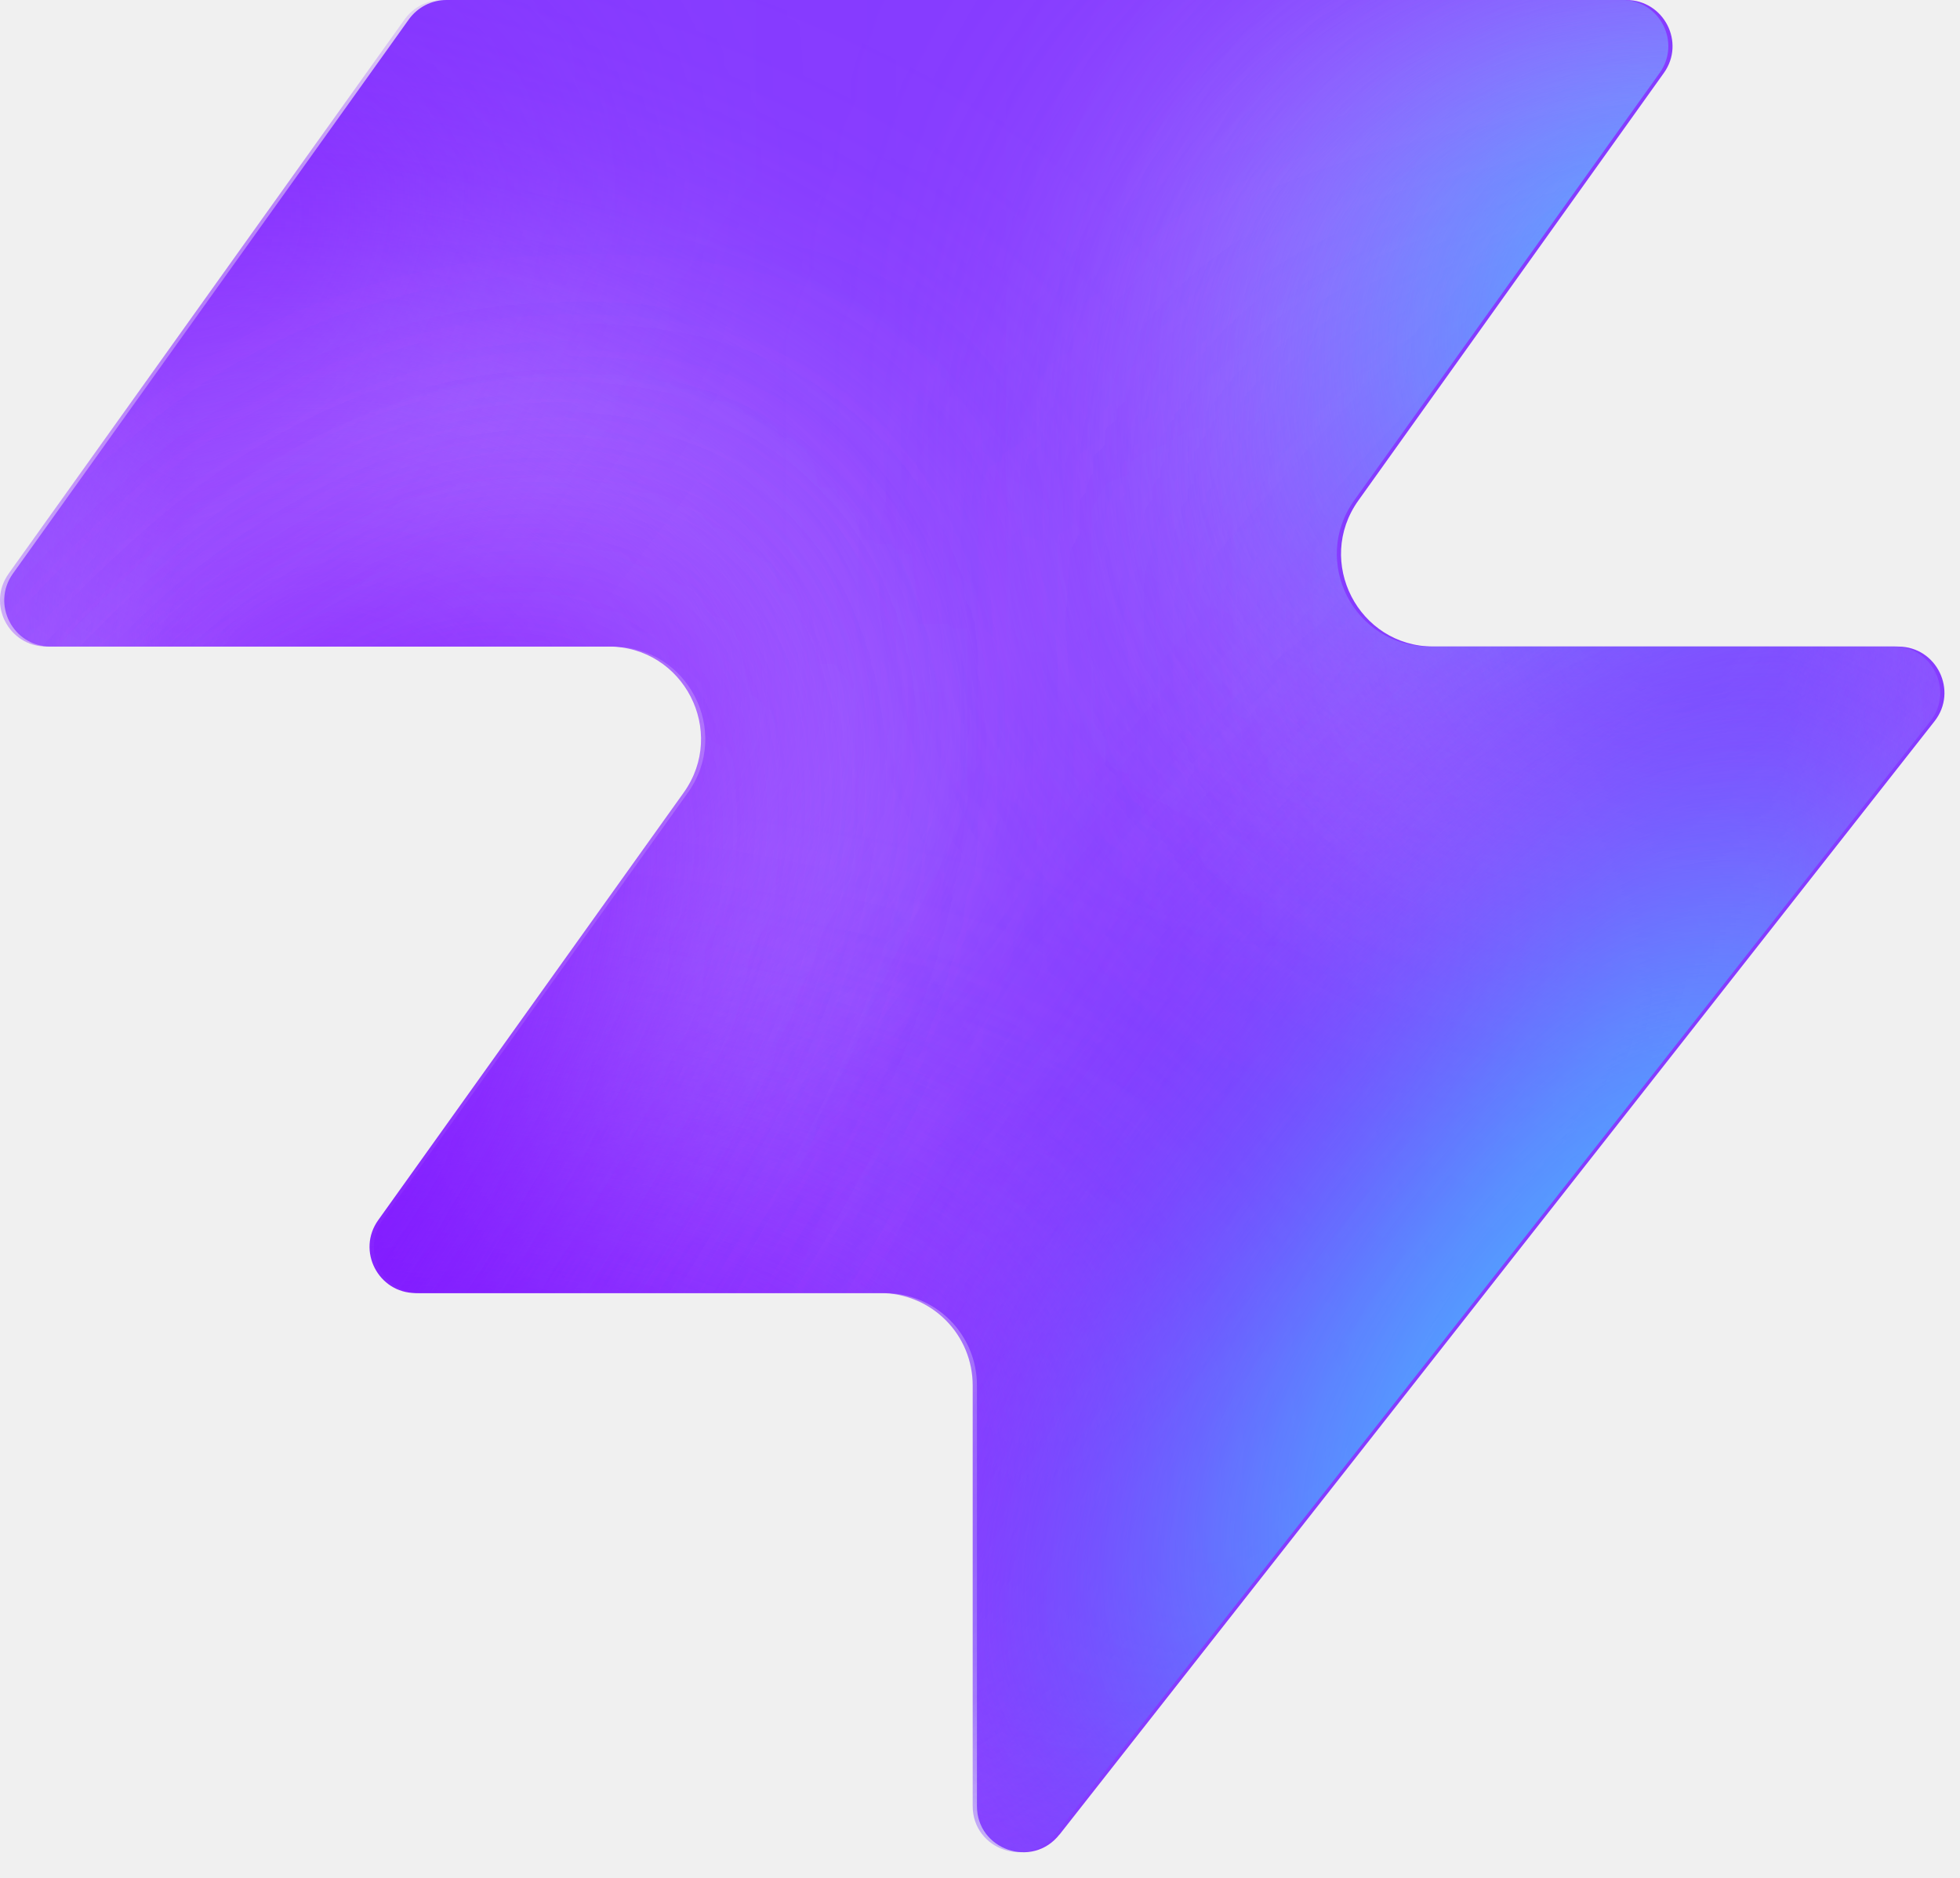
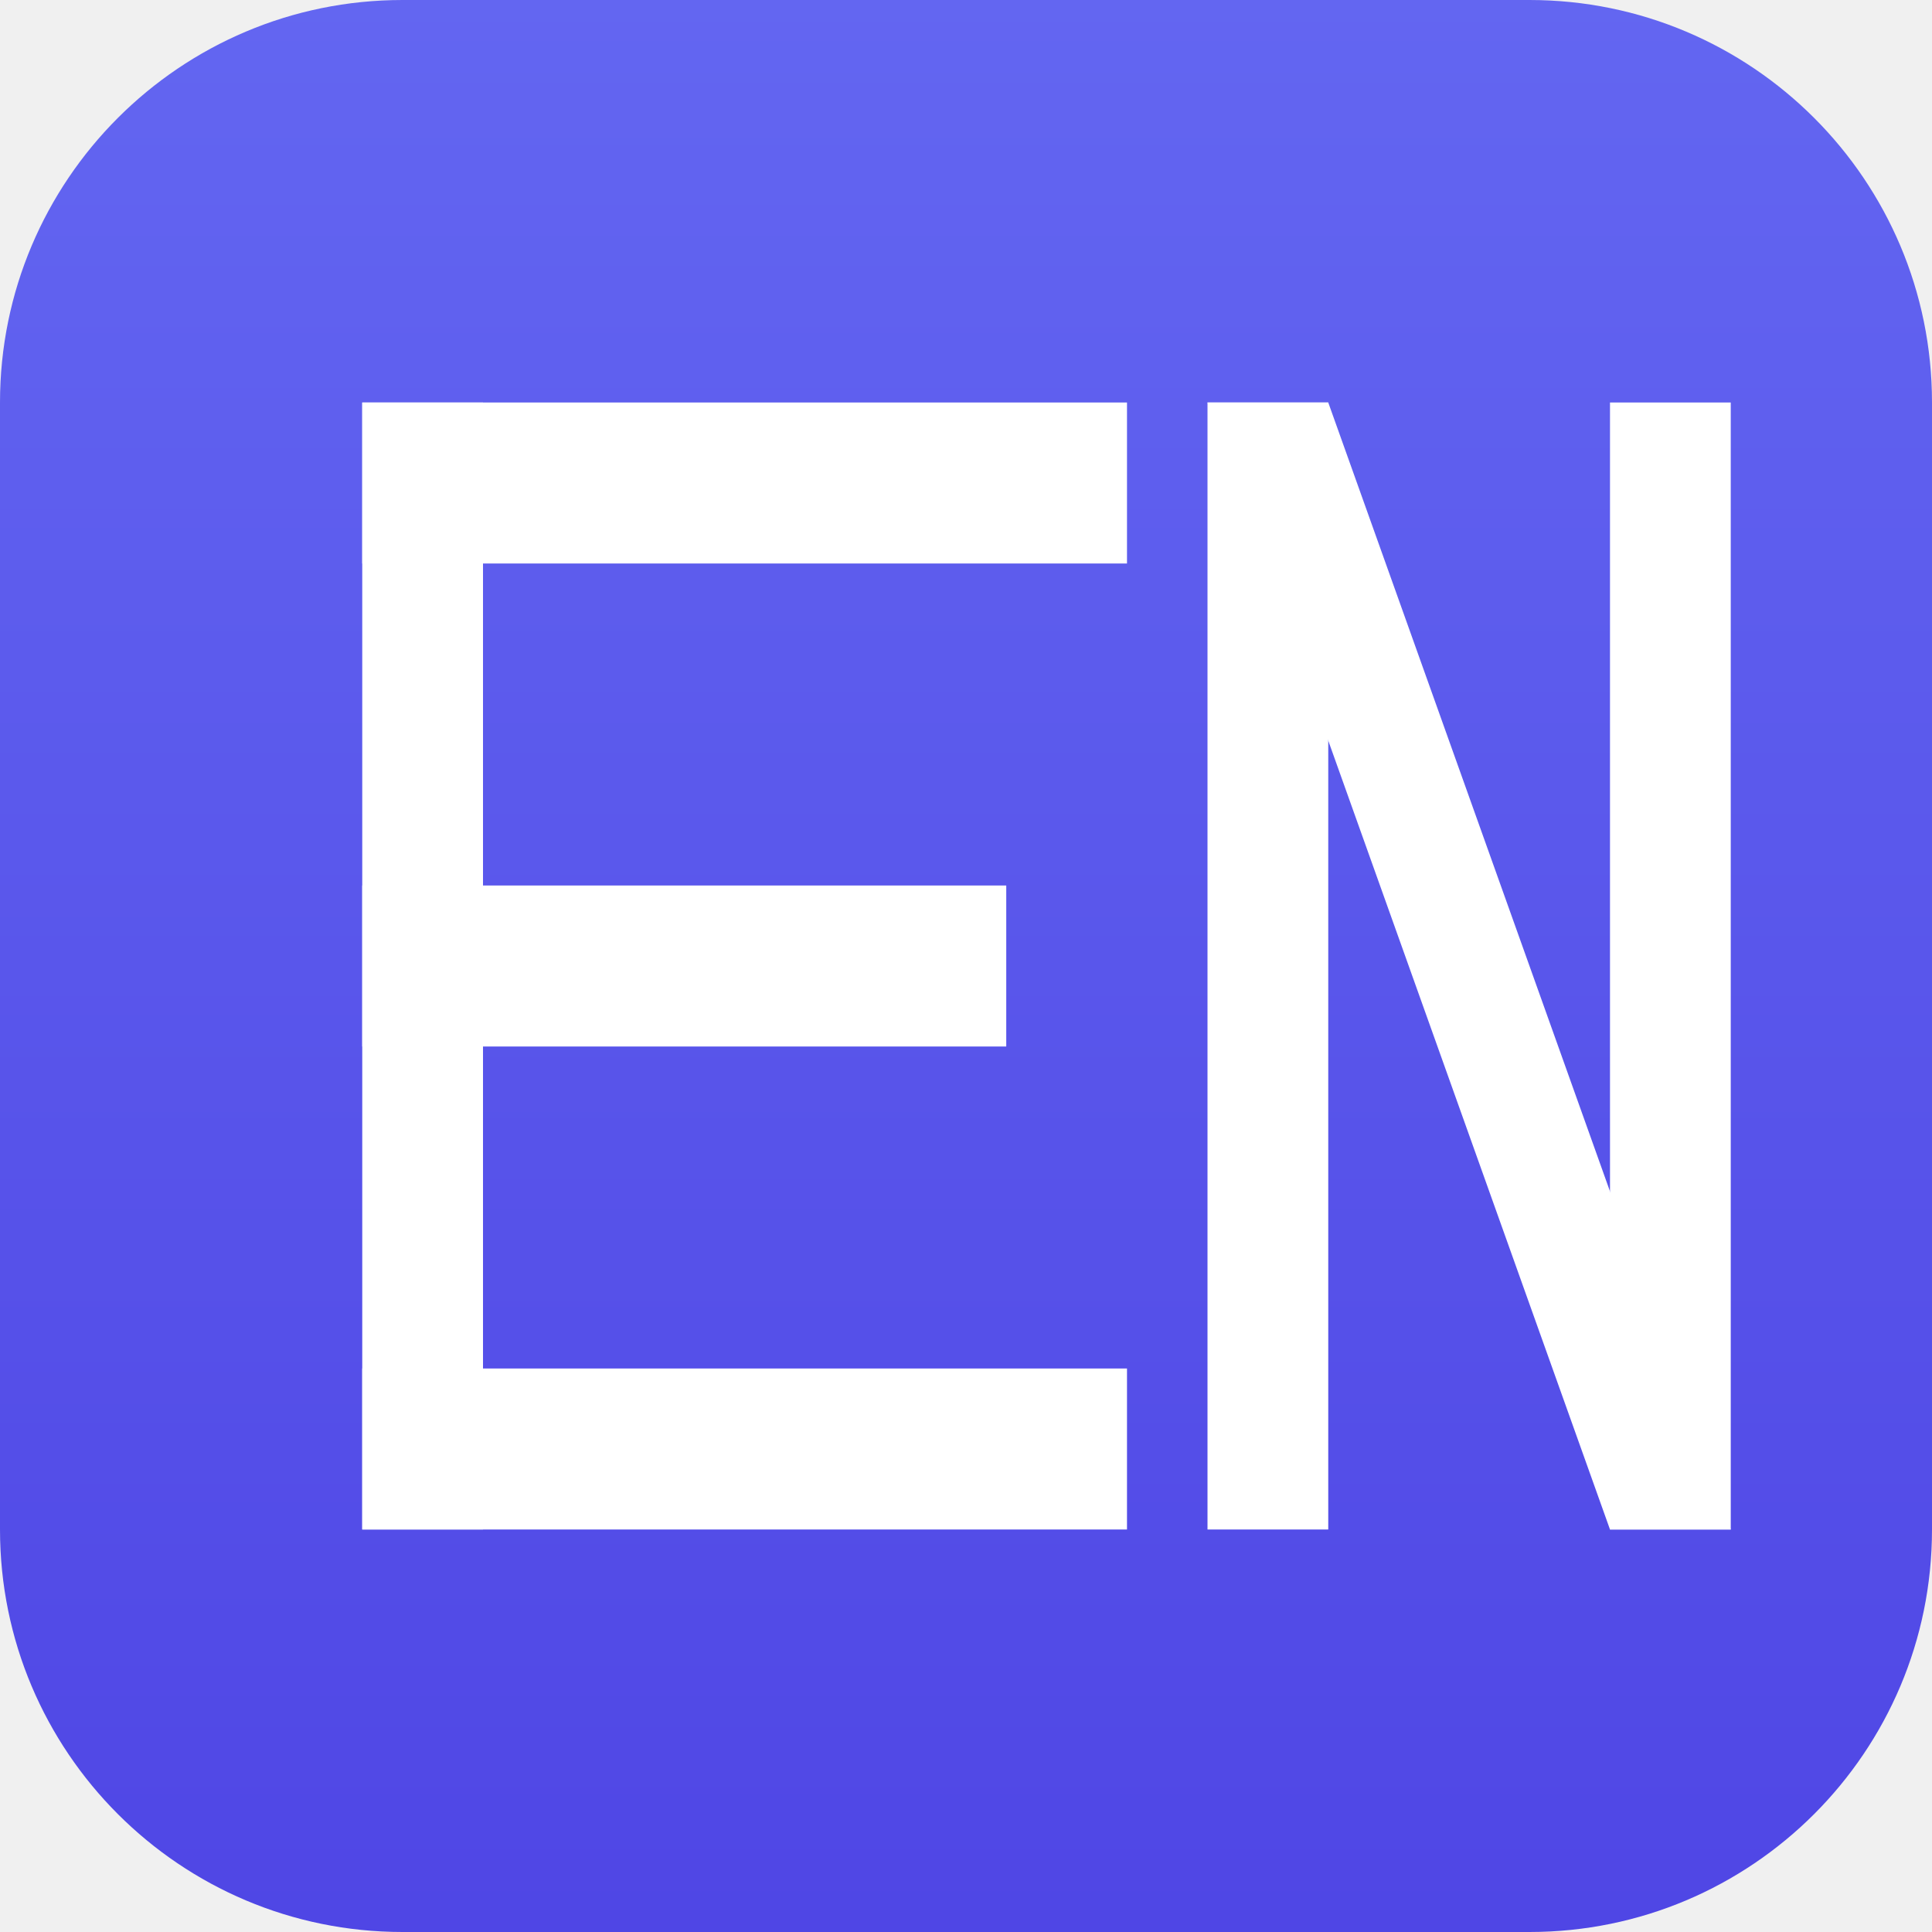
- <svg xmlns="http://www.w3.org/2000/svg" width="48" height="46" fill="none" viewBox="0 0 48 46">
-   <path fill="#863bff" d="M25.946 44.938c-.664.845-2.021.375-2.021-.698V33.937a2.26 2.26 0 0 0-2.262-2.262H10.287c-.92 0-1.456-1.04-.92-1.788l7.48-10.471c1.07-1.497 0-3.578-1.842-3.578H1.237c-.92 0-1.456-1.04-.92-1.788L10.013.474c.214-.297.556-.474.92-.474h28.894c.92 0 1.456 1.04.92 1.788l-7.48 10.471c-1.07 1.498 0 3.579 1.842 3.579h11.377c.943 0 1.473 1.088.89 1.83L25.947 44.94z" style="fill:#863bff;fill:color(display-p3 .525 .23 1);fill-opacity:1" />
-   <mask id="a" width="48" height="46" x="0" y="0" maskUnits="userSpaceOnUse" style="mask-type:alpha">
-     <path fill="#000" d="M25.842 44.938c-.664.844-2.021.375-2.021-.698V33.937a2.26 2.26 0 0 0-2.262-2.262H10.183c-.92 0-1.456-1.04-.92-1.788l7.48-10.471c1.07-1.498 0-3.579-1.842-3.579H1.133c-.92 0-1.456-1.04-.92-1.787L9.91.473c.214-.297.556-.474.92-.474h28.894c.92 0 1.456 1.04.92 1.788l-7.48 10.471c-1.07 1.498 0 3.578 1.842 3.578h11.377c.943 0 1.473 1.088.89 1.832L25.843 44.94z" style="fill:#000;fill-opacity:1" />
-   </mask>
-   <g mask="url(#a)">
-     <g filter="url(#b)">
-       <ellipse cx="5.508" cy="14.704" fill="#ede6ff" rx="5.508" ry="14.704" style="fill:#ede6ff;fill:color(display-p3 .927 .903 1);fill-opacity:1" transform="matrix(.00324 1 1 -.00324 -4.47 31.516)" />
-     </g>
-     <g filter="url(#c)">
-       <ellipse cx="10.399" cy="29.851" fill="#ede6ff" rx="10.399" ry="29.851" style="fill:#ede6ff;fill:color(display-p3 .927 .903 1);fill-opacity:1" transform="matrix(.00324 1 1 -.00324 -39.328 7.883)" />
-     </g>
-     <g filter="url(#d)">
-       <ellipse cx="5.508" cy="30.487" fill="#7e14ff" rx="5.508" ry="30.487" style="fill:#7e14ff;fill:color(display-p3 .492 .077 1);fill-opacity:1" transform="rotate(89.814 -25.913 -14.639)scale(1 -1)" />
-     </g>
-     <g filter="url(#e)">
-       <ellipse cx="5.508" cy="30.599" fill="#7e14ff" rx="5.508" ry="30.599" style="fill:#7e14ff;fill:color(display-p3 .492 .077 1);fill-opacity:1" transform="rotate(89.814 -32.644 -3.334)scale(1 -1)" />
-     </g>
-     <g filter="url(#f)">
-       <ellipse cx="5.508" cy="30.599" fill="#7e14ff" rx="5.508" ry="30.599" style="fill:#7e14ff;fill:color(display-p3 .492 .077 1);fill-opacity:1" transform="matrix(.00324 1 1 -.00324 -34.34 30.47)" />
-     </g>
-     <g filter="url(#g)">
-       <ellipse cx="14.072" cy="22.078" fill="#ede6ff" rx="14.072" ry="22.078" style="fill:#ede6ff;fill:color(display-p3 .927 .903 1);fill-opacity:1" transform="rotate(93.35 24.506 48.493)scale(-1 1)" />
-     </g>
-     <g filter="url(#h)">
-       <ellipse cx="3.47" cy="21.501" fill="#7e14ff" rx="3.47" ry="21.501" style="fill:#7e14ff;fill:color(display-p3 .492 .077 1);fill-opacity:1" transform="rotate(89.009 28.708 47.59)scale(-1 1)" />
-     </g>
-     <g filter="url(#i)">
-       <ellipse cx="3.47" cy="21.501" fill="#7e14ff" rx="3.47" ry="21.501" style="fill:#7e14ff;fill:color(display-p3 .492 .077 1);fill-opacity:1" transform="rotate(89.009 28.708 47.59)scale(-1 1)" />
-     </g>
-     <g filter="url(#j)">
-       <ellipse cx=".387" cy="8.972" fill="#7e14ff" rx="4.407" ry="29.108" style="fill:#7e14ff;fill:color(display-p3 .492 .077 1);fill-opacity:1" transform="rotate(39.51 .387 8.972)" />
-     </g>
-     <g filter="url(#k)">
-       <ellipse cx="47.523" cy="-6.092" fill="#7e14ff" rx="4.407" ry="29.108" style="fill:#7e14ff;fill:color(display-p3 .492 .077 1);fill-opacity:1" transform="rotate(37.892 47.523 -6.092)" />
-     </g>
-     <g filter="url(#l)">
-       <ellipse cx="41.412" cy="6.333" fill="#47bfff" rx="5.971" ry="9.665" style="fill:#47bfff;fill:color(display-p3 .28 .748 1);fill-opacity:1" transform="rotate(37.892 41.412 6.333)" />
-     </g>
-     <g filter="url(#m)">
-       <ellipse cx="-1.879" cy="38.332" fill="#7e14ff" rx="4.407" ry="29.108" style="fill:#7e14ff;fill:color(display-p3 .492 .077 1);fill-opacity:1" transform="rotate(37.892 -1.88 38.332)" />
-     </g>
-     <g filter="url(#n)">
-       <ellipse cx="-1.879" cy="38.332" fill="#7e14ff" rx="4.407" ry="29.108" style="fill:#7e14ff;fill:color(display-p3 .492 .077 1);fill-opacity:1" transform="rotate(37.892 -1.88 38.332)" />
-     </g>
-     <g filter="url(#o)">
-       <ellipse cx="35.651" cy="29.907" fill="#7e14ff" rx="4.407" ry="29.108" style="fill:#7e14ff;fill:color(display-p3 .492 .077 1);fill-opacity:1" transform="rotate(37.892 35.651 29.907)" />
-     </g>
-     <g filter="url(#p)">
-       <ellipse cx="38.418" cy="32.4" fill="#47bfff" rx="5.971" ry="15.297" style="fill:#47bfff;fill:color(display-p3 .28 .748 1);fill-opacity:1" transform="rotate(37.892 38.418 32.4)" />
-     </g>
-   </g>
+ <svg xmlns="http://www.w3.org/2000/svg" width="48" height="48" viewBox="0 0 48 48">
  <defs>
-     <filter id="b" width="60.045" height="41.654" x="-19.77" y="16.149" color-interpolation-filters="sRGB" filterUnits="userSpaceOnUse">
-       <feFlood flood-opacity="0" result="BackgroundImageFix" />
-       <feBlend in="SourceGraphic" in2="BackgroundImageFix" result="shape" />
-       <feGaussianBlur result="effect1_foregroundBlur_2002_17158" stdDeviation="7.659" />
-     </filter>
-     <filter id="c" width="90.34" height="51.437" x="-54.613" y="-7.533" color-interpolation-filters="sRGB" filterUnits="userSpaceOnUse">
-       <feFlood flood-opacity="0" result="BackgroundImageFix" />
-       <feBlend in="SourceGraphic" in2="BackgroundImageFix" result="shape" />
-       <feGaussianBlur result="effect1_foregroundBlur_2002_17158" stdDeviation="7.659" />
-     </filter>
-     <filter id="d" width="79.355" height="29.4" x="-49.64" y="2.03" color-interpolation-filters="sRGB" filterUnits="userSpaceOnUse">
-       <feFlood flood-opacity="0" result="BackgroundImageFix" />
-       <feBlend in="SourceGraphic" in2="BackgroundImageFix" result="shape" />
-       <feGaussianBlur result="effect1_foregroundBlur_2002_17158" stdDeviation="4.596" />
-     </filter>
-     <filter id="e" width="79.579" height="29.4" x="-45.045" y="20.029" color-interpolation-filters="sRGB" filterUnits="userSpaceOnUse">
-       <feFlood flood-opacity="0" result="BackgroundImageFix" />
-       <feBlend in="SourceGraphic" in2="BackgroundImageFix" result="shape" />
-       <feGaussianBlur result="effect1_foregroundBlur_2002_17158" stdDeviation="4.596" />
-     </filter>
-     <filter id="f" width="79.579" height="29.4" x="-43.513" y="21.178" color-interpolation-filters="sRGB" filterUnits="userSpaceOnUse">
-       <feFlood flood-opacity="0" result="BackgroundImageFix" />
-       <feBlend in="SourceGraphic" in2="BackgroundImageFix" result="shape" />
-       <feGaussianBlur result="effect1_foregroundBlur_2002_17158" stdDeviation="4.596" />
-     </filter>
-     <filter id="g" width="74.749" height="58.852" x="15.756" y="-17.901" color-interpolation-filters="sRGB" filterUnits="userSpaceOnUse">
-       <feFlood flood-opacity="0" result="BackgroundImageFix" />
-       <feBlend in="SourceGraphic" in2="BackgroundImageFix" result="shape" />
-       <feGaussianBlur result="effect1_foregroundBlur_2002_17158" stdDeviation="7.659" />
-     </filter>
-     <filter id="h" width="61.377" height="25.362" x="23.548" y="2.284" color-interpolation-filters="sRGB" filterUnits="userSpaceOnUse">
-       <feFlood flood-opacity="0" result="BackgroundImageFix" />
-       <feBlend in="SourceGraphic" in2="BackgroundImageFix" result="shape" />
-       <feGaussianBlur result="effect1_foregroundBlur_2002_17158" stdDeviation="4.596" />
-     </filter>
-     <filter id="i" width="61.377" height="25.362" x="23.548" y="2.284" color-interpolation-filters="sRGB" filterUnits="userSpaceOnUse">
-       <feFlood flood-opacity="0" result="BackgroundImageFix" />
-       <feBlend in="SourceGraphic" in2="BackgroundImageFix" result="shape" />
-       <feGaussianBlur result="effect1_foregroundBlur_2002_17158" stdDeviation="4.596" />
-     </filter>
-     <filter id="j" width="56.045" height="63.649" x="-27.636" y="-22.853" color-interpolation-filters="sRGB" filterUnits="userSpaceOnUse">
-       <feFlood flood-opacity="0" result="BackgroundImageFix" />
-       <feBlend in="SourceGraphic" in2="BackgroundImageFix" result="shape" />
-       <feGaussianBlur result="effect1_foregroundBlur_2002_17158" stdDeviation="4.596" />
-     </filter>
-     <filter id="k" width="54.814" height="64.646" x="20.116" y="-38.415" color-interpolation-filters="sRGB" filterUnits="userSpaceOnUse">
-       <feFlood flood-opacity="0" result="BackgroundImageFix" />
-       <feBlend in="SourceGraphic" in2="BackgroundImageFix" result="shape" />
-       <feGaussianBlur result="effect1_foregroundBlur_2002_17158" stdDeviation="4.596" />
-     </filter>
-     <filter id="l" width="33.541" height="35.313" x="24.641" y="-11.323" color-interpolation-filters="sRGB" filterUnits="userSpaceOnUse">
-       <feFlood flood-opacity="0" result="BackgroundImageFix" />
-       <feBlend in="SourceGraphic" in2="BackgroundImageFix" result="shape" />
-       <feGaussianBlur result="effect1_foregroundBlur_2002_17158" stdDeviation="4.596" />
-     </filter>
-     <filter id="m" width="54.814" height="64.646" x="-29.286" y="6.009" color-interpolation-filters="sRGB" filterUnits="userSpaceOnUse">
-       <feFlood flood-opacity="0" result="BackgroundImageFix" />
-       <feBlend in="SourceGraphic" in2="BackgroundImageFix" result="shape" />
-       <feGaussianBlur result="effect1_foregroundBlur_2002_17158" stdDeviation="4.596" />
-     </filter>
-     <filter id="n" width="54.814" height="64.646" x="-29.286" y="6.009" color-interpolation-filters="sRGB" filterUnits="userSpaceOnUse">
-       <feFlood flood-opacity="0" result="BackgroundImageFix" />
-       <feBlend in="SourceGraphic" in2="BackgroundImageFix" result="shape" />
-       <feGaussianBlur result="effect1_foregroundBlur_2002_17158" stdDeviation="4.596" />
-     </filter>
-     <filter id="o" width="54.814" height="64.646" x="8.244" y="-2.416" color-interpolation-filters="sRGB" filterUnits="userSpaceOnUse">
-       <feFlood flood-opacity="0" result="BackgroundImageFix" />
-       <feBlend in="SourceGraphic" in2="BackgroundImageFix" result="shape" />
-       <feGaussianBlur result="effect1_foregroundBlur_2002_17158" stdDeviation="4.596" />
-     </filter>
-     <filter id="p" width="39.409" height="43.623" x="18.713" y="10.588" color-interpolation-filters="sRGB" filterUnits="userSpaceOnUse">
-       <feFlood flood-opacity="0" result="BackgroundImageFix" />
-       <feBlend in="SourceGraphic" in2="BackgroundImageFix" result="shape" />
-       <feGaussianBlur result="effect1_foregroundBlur_2002_17158" stdDeviation="4.596" />
-     </filter>
+     <linearGradient id="g" x1="0" y1="0" x2="0" y2="1">
+       <stop offset="0%" stop-color="#6366f1" />
+       <stop offset="100%" stop-color="#4f46e5" />
+     </linearGradient>
  </defs>
+   <rect x="0" y="0" width="48" height="48" rx="10" fill="url(#g)" />
+   <rect x="9" y="10" width="3" height="28" fill="white" />
+   <rect x="9" y="10" width="19" height="4" fill="white" />
+   <rect x="9" y="22" width="16" height="4" fill="white" />
+   <rect x="9" y="34" width="19" height="4" fill="white" />
+   <rect x="30" y="10" width="3" height="28" fill="white" />
+   <rect x="40" y="10" width="3" height="28" fill="white" />
+   <polygon points="30,10 33,10 43,38 40,38" fill="white" />
</svg>
